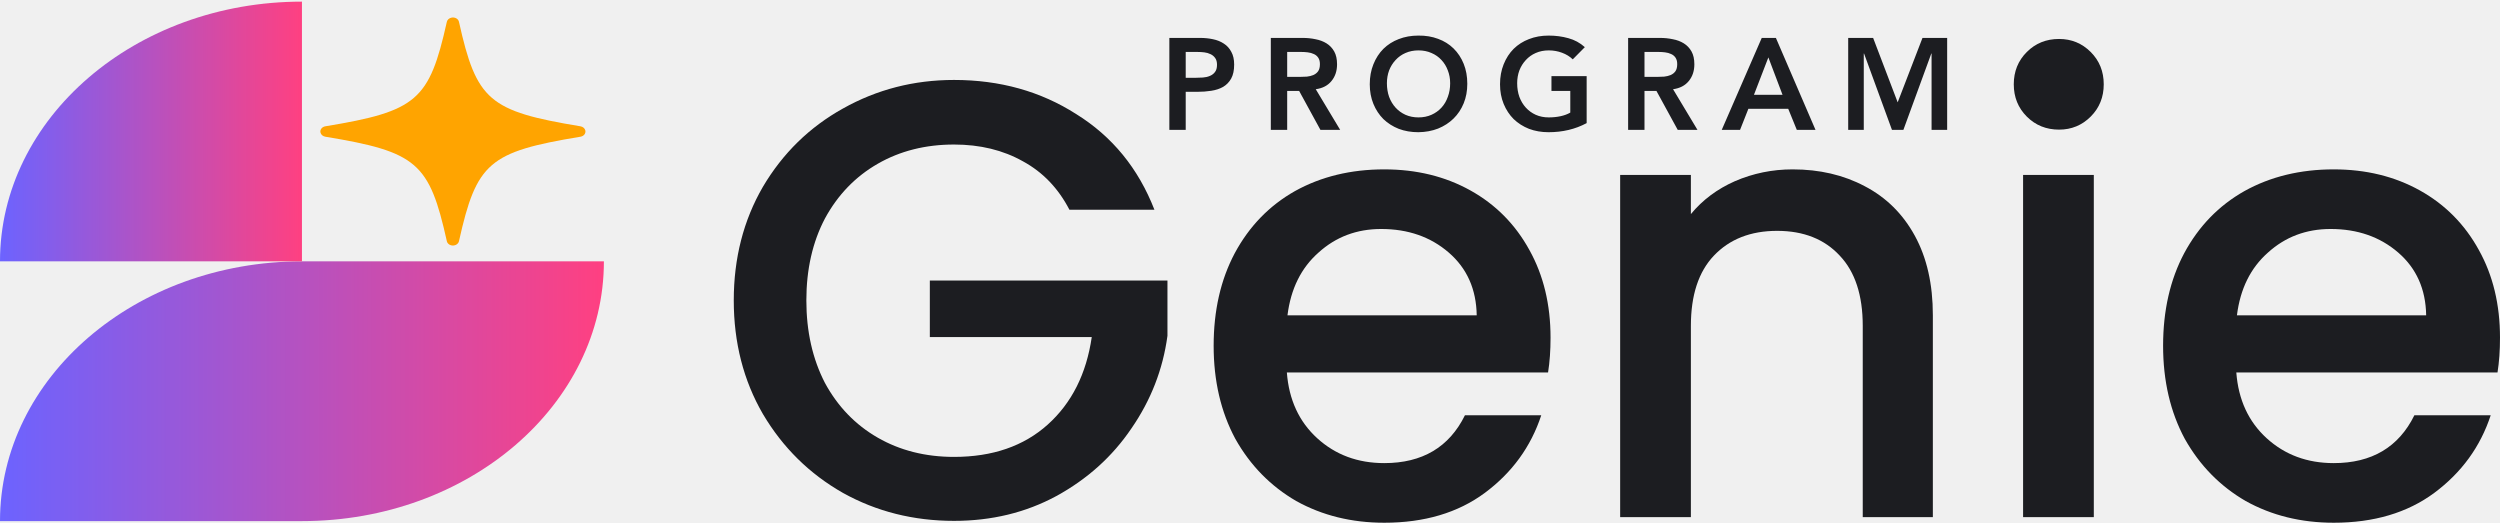
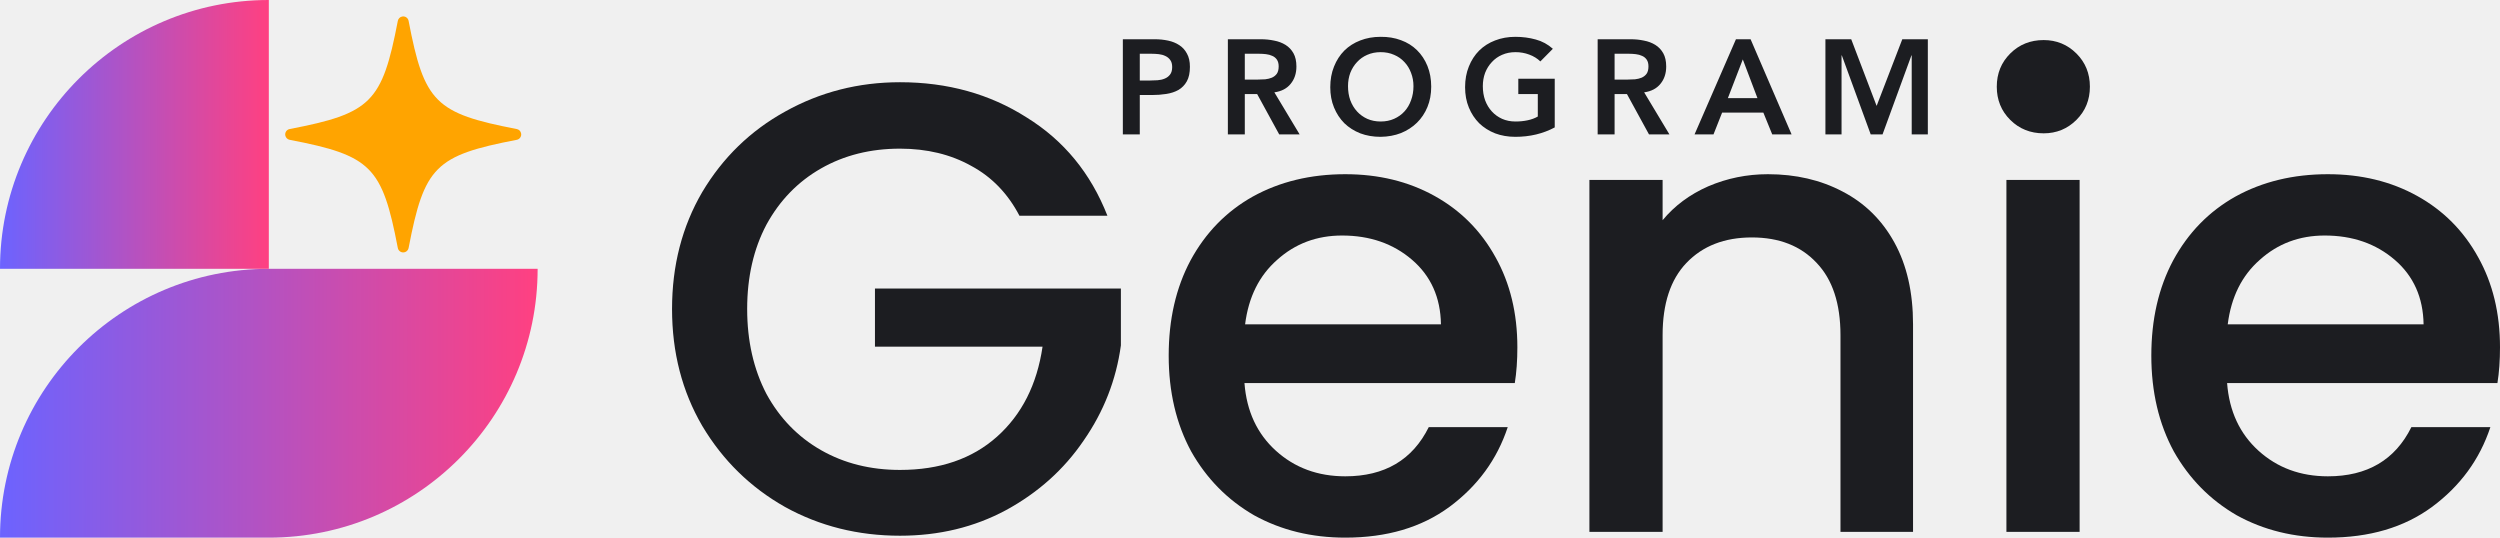
- <svg xmlns="http://www.w3.org/2000/svg" width="770" height="161" viewBox="0 0 770 161" fill="none">
+ <svg xmlns="http://www.w3.org/2000/svg" width="744" height="160" viewBox="0 0 744 160" fill="none">
  <g clip-path="url(#clip0_338_12459)">
-     <path d="M93 80.5C41.635 80.5 0 116.315 0 160.5H93C144.365 160.5 186 124.685 186 80.5H93Z" fill="url(#paint0_linear_338_12459)" />
-     <path d="M139.489 75.622C140.396 75.622 141.178 75.066 141.36 74.295C146.77 50.061 150.603 46.764 178.775 42.11C179.807 41.944 180.488 41.085 180.284 40.198C180.136 39.534 179.547 39.027 178.775 38.9C150.603 34.246 146.747 30.949 141.36 6.715C141.167 5.827 140.169 5.242 139.137 5.417C138.377 5.544 137.776 6.051 137.629 6.715C132.219 30.949 128.385 34.246 100.213 38.9C99.181 39.066 98.501 39.924 98.705 40.812C98.852 41.476 99.442 41.983 100.213 42.11C128.385 46.764 132.241 50.081 137.629 74.295C137.799 75.066 138.581 75.622 139.5 75.622H139.489Z" fill="#FFA400" />
-     <path d="M93 0.5V80.5H0C0 36.344 41.669 0.5 93 0.5Z" fill="url(#paint1_linear_338_12459)" />
+     <path d="M80 80C35.815 80 0 115.815 0 160H80C124.185 160 160 124.185 160 80H80Z" fill="url(#paint0_linear_338_12459)" />
+     <path d="M119.99 75.122C120.771 75.122 121.444 74.566 121.6 73.795C126.254 49.561 129.551 46.264 153.785 41.61C154.673 41.444 155.259 40.585 155.083 39.698C154.956 39.034 154.449 38.527 153.785 38.4C129.551 33.746 126.234 30.449 121.6 6.215C121.434 5.327 120.576 4.742 119.688 4.917C119.034 5.044 118.517 5.551 118.39 6.215C113.737 30.449 110.439 33.746 86.205 38.4C85.317 38.566 84.732 39.424 84.907 40.312C85.034 40.976 85.541 41.483 86.205 41.61C110.439 46.264 113.756 49.581 118.39 73.795C118.537 74.566 119.21 75.122 120 75.122H119.99Z" fill="#FFA400" />
+     <path d="M80 0V80H0C0 35.844 35.844 0 80 0Z" fill="url(#paint1_linear_338_12459)" />
  </g>
-   <path d="M329.384 64.6C325.944 57.969 321.167 52.996 315.052 49.68C308.936 46.237 301.866 44.516 293.84 44.516C285.049 44.516 277.214 46.492 270.335 50.445C263.455 54.398 258.041 60.009 254.091 67.277C250.269 74.546 248.358 82.962 248.358 92.525C248.358 102.089 250.269 110.568 254.091 117.964C258.041 125.232 263.455 130.843 270.335 134.796C277.214 138.749 285.049 140.725 293.84 140.725C305.688 140.725 315.306 137.41 322.695 130.779C330.085 124.148 334.607 115.159 336.263 103.81H286.387V86.404H359.577V103.427C358.176 113.756 354.481 123.256 348.494 131.927C342.633 140.598 334.926 147.547 325.371 152.775C315.943 157.876 305.433 160.426 293.84 160.426C281.355 160.426 269.952 157.557 259.633 151.819C249.314 145.953 241.097 137.856 234.982 127.528C228.994 117.199 226 105.531 226 92.525C226 79.519 228.994 67.851 234.982 57.523C241.097 47.194 249.314 39.16 259.633 33.422C270.08 27.557 281.482 24.624 293.84 24.624C307.981 24.624 320.53 28.131 331.486 35.144C342.57 42.029 350.596 51.848 355.564 64.6H329.384Z" fill="#1C1D21" />
-   <path d="M477.568 104.001C477.568 107.954 477.313 111.525 476.804 114.712H396.352C396.989 123.128 400.11 129.887 405.715 134.987C411.321 140.088 418.201 142.638 426.354 142.638C438.075 142.638 446.356 137.729 451.197 127.91H474.702C471.517 137.601 465.72 145.571 457.312 151.819C449.031 157.94 438.712 161 426.354 161C416.29 161 407.244 158.769 399.218 154.306C391.319 149.715 385.077 143.339 380.491 135.178C376.032 126.89 373.802 117.326 373.802 106.488C373.802 95.649 375.968 86.149 380.299 77.989C384.758 69.7 390.937 63.324 398.836 58.861C406.862 54.398 416.035 52.167 426.354 52.167C436.291 52.167 445.145 54.335 452.917 58.67C460.688 63.006 466.739 69.126 471.071 77.032C475.402 84.81 477.568 93.8 477.568 104.001ZM454.828 97.115C454.7 89.082 451.834 82.643 446.228 77.797C440.623 72.952 433.679 70.529 425.399 70.529C417.882 70.529 411.448 72.952 406.098 77.797C400.747 82.515 397.562 88.955 396.543 97.115H454.828Z" fill="#1C1D21" />
-   <path d="M552.132 52.167C560.413 52.167 567.802 53.888 574.299 57.331C580.924 60.774 586.084 65.875 589.778 72.633C593.473 79.391 595.32 87.552 595.32 97.115V159.279H573.726V100.367C573.726 90.931 571.369 83.727 566.656 78.754C561.942 73.653 555.508 71.103 547.355 71.103C539.201 71.103 532.704 73.653 527.863 78.754C523.149 83.727 520.792 90.931 520.792 100.367V159.279H499.007V53.888H520.792V65.938C524.359 61.603 528.882 58.224 534.36 55.801C539.966 53.378 545.89 52.167 552.132 52.167Z" fill="#1C1D21" />
-   <path d="M634.192 39.926C630.243 39.926 626.93 38.587 624.255 35.909C621.58 33.231 620.242 29.916 620.242 25.963C620.242 22.01 621.58 18.695 624.255 16.017C626.93 13.339 630.243 12 634.192 12C638.014 12 641.263 13.339 643.938 16.017C646.614 18.695 647.951 22.01 647.951 25.963C647.951 29.916 646.614 33.231 643.938 35.909C641.263 38.587 638.014 39.926 634.192 39.926ZM644.894 53.888V159.279H623.109V53.888H644.894Z" fill="#1C1D21" />
-   <path d="M770 104.001C770 107.954 769.745 111.525 769.236 114.712H688.783C689.42 123.128 692.542 129.887 698.147 134.987C703.753 140.088 710.632 142.638 718.786 142.638C730.506 142.638 738.787 137.729 743.628 127.91H767.134C763.949 137.601 758.152 145.571 749.744 151.819C741.463 157.94 731.143 161 718.786 161C708.721 161 699.676 158.769 691.65 154.306C683.751 149.715 677.509 143.339 672.922 135.178C668.463 126.89 666.234 117.326 666.234 106.488C666.234 95.649 668.4 86.149 672.731 77.989C677.19 69.7 683.369 63.324 691.268 58.861C699.294 54.398 708.467 52.167 718.786 52.167C728.723 52.167 737.577 54.335 745.348 58.67C753.12 63.006 759.171 69.126 763.503 77.032C767.834 84.81 770 93.8 770 104.001ZM747.259 97.115C747.132 89.082 744.265 82.643 738.66 77.797C733.054 72.952 726.111 70.529 717.83 70.529C710.314 70.529 703.88 72.952 698.529 77.797C693.179 82.515 689.994 88.955 688.975 97.115H747.259Z" fill="#1C1D21" />
-   <path d="M360.16 11.68H369.68C371.04 11.68 372.347 11.813 373.6 12.08C374.88 12.347 376 12.8 376.96 13.44C377.92 14.053 378.68 14.893 379.24 15.96C379.827 17 380.12 18.307 380.12 19.88C380.12 21.667 379.813 23.107 379.2 24.2C378.587 25.293 377.76 26.147 376.72 26.76C375.68 27.347 374.467 27.747 373.08 27.96C371.72 28.173 370.293 28.28 368.8 28.28H365.2V40H360.16V11.68ZM368.24 23.96C368.96 23.96 369.707 23.933 370.48 23.88C371.253 23.827 371.96 23.667 372.6 23.4C373.267 23.133 373.8 22.733 374.2 22.2C374.627 21.667 374.84 20.92 374.84 19.96C374.84 19.08 374.653 18.387 374.28 17.88C373.907 17.347 373.427 16.947 372.84 16.68C372.253 16.387 371.6 16.2 370.88 16.12C370.16 16.04 369.467 16 368.8 16H365.2V23.96H368.24ZM391.413 11.68H401.253C402.613 11.68 403.92 11.813 405.173 12.08C406.453 12.32 407.586 12.747 408.573 13.36C409.56 13.973 410.346 14.8 410.933 15.84C411.52 16.88 411.813 18.2 411.813 19.8C411.813 21.853 411.24 23.573 410.093 24.96C408.973 26.347 407.36 27.187 405.253 27.48L412.773 40H406.693L400.133 28H396.453V40H391.413V11.68ZM400.373 23.68C401.093 23.68 401.813 23.653 402.533 23.6C403.253 23.52 403.906 23.36 404.493 23.12C405.106 22.853 405.6 22.467 405.973 21.96C406.346 21.427 406.533 20.693 406.533 19.76C406.533 18.933 406.36 18.267 406.013 17.76C405.666 17.253 405.213 16.88 404.653 16.64C404.093 16.373 403.466 16.2 402.773 16.12C402.106 16.04 401.453 16 400.813 16H396.453V23.68H400.373ZM421.888 25.96C421.888 23.693 422.262 21.64 423.008 19.8C423.755 17.933 424.782 16.347 426.088 15.04C427.422 13.733 428.995 12.733 430.808 12.04C432.648 11.32 434.662 10.96 436.848 10.96C439.062 10.933 441.088 11.267 442.928 11.96C444.768 12.627 446.355 13.613 447.688 14.92C449.022 16.227 450.062 17.8 450.808 19.64C451.555 21.48 451.928 23.533 451.928 25.8C451.928 28.013 451.555 30.027 450.808 31.84C450.062 33.653 449.022 35.213 447.688 36.52C446.355 37.827 444.768 38.853 442.928 39.6C441.088 40.32 439.062 40.693 436.848 40.72C434.662 40.72 432.648 40.373 430.808 39.68C428.995 38.96 427.422 37.96 426.088 36.68C424.782 35.373 423.755 33.813 423.008 32C422.262 30.187 421.888 28.173 421.888 25.96ZM427.168 25.64C427.168 27.16 427.395 28.56 427.848 29.84C428.328 31.12 428.995 32.227 429.848 33.16C430.702 34.093 431.715 34.827 432.888 35.36C434.088 35.893 435.422 36.16 436.888 36.16C438.355 36.16 439.688 35.893 440.888 35.36C442.088 34.827 443.115 34.093 443.968 33.16C444.822 32.227 445.475 31.12 445.928 29.84C446.408 28.56 446.648 27.16 446.648 25.64C446.648 24.227 446.408 22.907 445.928 21.68C445.475 20.453 444.822 19.387 443.968 18.48C443.115 17.547 442.088 16.827 440.888 16.32C439.688 15.787 438.355 15.52 436.888 15.52C435.422 15.52 434.088 15.787 432.888 16.32C431.715 16.827 430.702 17.547 429.848 18.48C428.995 19.387 428.328 20.453 427.848 21.68C427.395 22.907 427.168 24.227 427.168 25.64ZM488.689 37.92C485.195 39.787 481.289 40.72 476.969 40.72C474.782 40.72 472.769 40.373 470.929 39.68C469.115 38.96 467.542 37.96 466.209 36.68C464.902 35.373 463.875 33.813 463.129 32C462.382 30.187 462.009 28.173 462.009 25.96C462.009 23.693 462.382 21.64 463.129 19.8C463.875 17.933 464.902 16.347 466.209 15.04C467.542 13.733 469.115 12.733 470.929 12.04C472.769 11.32 474.782 10.96 476.969 10.96C479.129 10.96 481.155 11.227 483.049 11.76C484.942 12.267 486.635 13.187 488.129 14.52L484.409 18.28C483.502 17.4 482.395 16.72 481.089 16.24C479.809 15.76 478.449 15.52 477.009 15.52C475.542 15.52 474.209 15.787 473.009 16.32C471.835 16.827 470.822 17.547 469.969 18.48C469.115 19.387 468.449 20.453 467.969 21.68C467.515 22.907 467.289 24.227 467.289 25.64C467.289 27.16 467.515 28.56 467.969 29.84C468.449 31.12 469.115 32.227 469.969 33.16C470.822 34.093 471.835 34.827 473.009 35.36C474.209 35.893 475.542 36.16 477.009 36.16C478.289 36.16 479.489 36.04 480.609 35.8C481.755 35.56 482.769 35.187 483.649 34.68V28H477.849V23.44H488.689V37.92ZM501.462 11.68H511.302C512.662 11.68 513.968 11.813 515.222 12.08C516.502 12.32 517.635 12.747 518.622 13.36C519.608 13.973 520.395 14.8 520.982 15.84C521.568 16.88 521.862 18.2 521.862 19.8C521.862 21.853 521.288 23.573 520.142 24.96C519.022 26.347 517.408 27.187 515.302 27.48L522.822 40H516.742L510.182 28H506.502V40H501.462V11.68ZM510.422 23.68C511.142 23.68 511.862 23.653 512.582 23.6C513.302 23.52 513.955 23.36 514.542 23.12C515.155 22.853 515.648 22.467 516.022 21.96C516.395 21.427 516.582 20.693 516.582 19.76C516.582 18.933 516.408 18.267 516.062 17.76C515.715 17.253 515.262 16.88 514.702 16.64C514.142 16.373 513.515 16.2 512.822 16.12C512.155 16.04 511.502 16 510.862 16H506.502V23.68H510.422ZM542.617 11.68H546.977L559.177 40H553.417L550.777 33.52H538.497L535.937 40H530.297L542.617 11.68ZM549.017 29.2L544.657 17.68L540.217 29.2H549.017ZM569.244 11.68H576.924L584.484 31.52L592.124 11.68H599.724V40H594.924V16.48H594.844L586.244 40H582.724L574.124 16.48H574.044V40H569.244V11.68Z" fill="#1C1D21" />
+   <path d="M303.384 64.198C299.944 57.609 295.167 52.666 289.052 49.372C282.936 45.95 275.866 44.239 267.84 44.239C259.049 44.239 251.214 46.204 244.335 50.132C237.455 54.06 232.041 59.636 228.091 66.859C224.269 74.082 222.358 82.446 222.358 91.95C222.358 101.454 224.269 109.881 228.091 117.231C232.041 124.454 237.455 130.03 244.335 133.959C251.214 137.887 259.049 139.851 267.84 139.851C279.688 139.851 289.306 136.556 296.695 129.967C304.085 123.377 308.607 114.443 310.263 103.165H260.387V85.868H333.577V102.785C332.176 113.049 328.481 122.49 322.494 131.107C316.633 139.724 308.926 146.631 299.371 151.826C289.943 156.895 279.433 159.43 267.84 159.43C255.355 159.43 243.952 156.578 233.633 150.876C223.314 145.047 215.097 137 208.982 126.735C202.994 116.471 200 104.876 200 91.95C200 79.025 202.994 67.43 208.982 57.165C215.097 46.901 223.314 38.917 233.633 33.215C244.08 27.386 255.482 24.471 267.84 24.471C281.981 24.471 294.53 27.956 305.486 34.925C316.57 41.768 324.596 51.526 329.564 64.198H303.384Z" fill="#1C1D21" />
+   <path d="M451.568 103.355C451.568 107.284 451.313 110.832 450.804 114H370.352C370.989 122.364 374.11 129.08 379.715 134.149C385.321 139.218 392.201 141.752 400.354 141.752C412.075 141.752 420.356 136.873 425.197 127.116H448.702C445.517 136.746 439.72 144.667 431.312 150.876C423.031 156.959 412.712 160 400.354 160C390.29 160 381.244 157.782 373.218 153.347C365.319 148.785 359.077 142.449 354.491 134.339C350.032 126.102 347.802 116.598 347.802 105.826C347.802 95.055 349.968 85.614 354.299 77.504C358.758 69.267 364.937 62.931 372.836 58.496C380.862 54.06 390.035 51.843 400.354 51.843C410.291 51.843 419.145 53.997 426.917 58.306C434.688 62.614 440.739 68.697 445.071 76.554C449.402 84.284 451.568 93.218 451.568 103.355ZM428.828 96.512C428.7 88.529 425.834 82.129 420.228 77.314C414.623 72.499 407.679 70.091 399.399 70.091C391.882 70.091 385.448 72.499 380.098 77.314C374.747 82.003 371.562 88.402 370.543 96.512H428.828Z" fill="#1C1D21" />
+   <path d="M526.132 51.843C534.413 51.843 541.802 53.554 548.299 56.975C554.924 60.397 560.084 65.465 563.778 72.182C567.473 78.898 569.32 87.008 569.32 96.512V158.289H547.726V99.744C547.726 90.366 545.369 83.207 540.656 78.264C535.942 73.195 529.508 70.661 521.355 70.661C513.201 70.661 506.704 73.195 501.863 78.264C497.149 83.207 494.792 90.366 494.792 99.744V158.289H473.007V53.554H494.792V65.529C498.359 61.22 502.882 57.862 508.36 55.454C513.966 53.047 519.89 51.843 526.132 51.843Z" fill="#1C1D21" />
+   <path d="M608.192 39.678C604.243 39.678 600.93 38.347 598.255 35.686C595.58 33.025 594.242 29.73 594.242 25.802C594.242 21.873 595.58 18.578 598.255 15.917C600.93 13.256 604.243 11.925 608.192 11.925C612.014 11.925 615.263 13.256 617.938 15.917C620.614 18.578 621.951 21.873 621.951 25.802C621.951 29.73 620.614 33.025 617.938 35.686C615.263 38.347 612.014 39.678 608.192 39.678ZM618.894 53.554V158.289H597.109V53.554H618.894Z" fill="#1C1D21" />
+   <path d="M744 103.355C744 107.284 743.745 110.832 743.236 114H662.783C663.42 122.364 666.542 129.08 672.147 134.149C677.753 139.218 684.632 141.752 692.786 141.752C704.506 141.752 712.787 136.873 717.628 127.116H741.134C737.949 136.746 732.152 144.667 723.744 150.876C715.463 156.959 705.143 160 692.786 160C682.721 160 673.676 157.782 665.65 153.347C657.751 148.785 651.509 142.449 646.922 134.339C642.463 126.102 640.234 116.598 640.234 105.826C640.234 95.055 642.4 85.614 646.731 77.504C651.19 69.267 657.369 62.931 665.268 58.496C673.294 54.06 682.467 51.843 692.786 51.843C702.723 51.843 711.577 53.997 719.348 58.306C727.12 62.614 733.171 68.697 737.503 76.554C741.834 84.284 744 93.218 744 103.355ZM721.259 96.512C721.132 88.529 718.265 82.129 712.66 77.314C707.054 72.499 700.111 70.091 691.83 70.091C684.314 70.091 677.88 72.499 672.529 77.314C667.179 82.003 663.994 88.402 662.975 96.512H721.259Z" fill="#1C1D21" />
+   <path d="M334.16 11.68H343.68C345.04 11.68 346.347 11.813 347.6 12.08C348.88 12.347 350 12.8 350.96 13.44C351.92 14.053 352.68 14.893 353.24 15.96C353.827 17 354.12 18.307 354.12 19.88C354.12 21.667 353.813 23.107 353.2 24.2C352.587 25.293 351.76 26.147 350.72 26.76C349.68 27.347 348.467 27.747 347.08 27.96C345.72 28.173 344.293 28.28 342.8 28.28H339.2V40H334.16V11.68ZM342.24 23.96C342.96 23.96 343.707 23.933 344.48 23.88C345.253 23.827 345.96 23.667 346.6 23.4C347.267 23.133 347.8 22.733 348.2 22.2C348.627 21.667 348.84 20.92 348.84 19.96C348.84 19.08 348.653 18.387 348.28 17.88C347.907 17.347 347.427 16.947 346.84 16.68C346.253 16.387 345.6 16.2 344.88 16.12C344.16 16.04 343.467 16 342.8 16H339.2V23.96H342.24ZM365.413 11.68H375.253C376.613 11.68 377.92 11.813 379.173 12.08C380.453 12.32 381.586 12.747 382.573 13.36C383.56 13.973 384.346 14.8 384.933 15.84C385.52 16.88 385.813 18.2 385.813 19.8C385.813 21.853 385.24 23.573 384.093 24.96C382.973 26.347 381.36 27.187 379.253 27.48L386.773 40H380.693L374.133 28H370.453V40H365.413V11.68ZM374.373 23.68C375.093 23.68 375.813 23.653 376.533 23.6C377.253 23.52 377.906 23.36 378.493 23.12C379.106 22.853 379.6 22.467 379.973 21.96C380.346 21.427 380.533 20.693 380.533 19.76C380.533 18.933 380.36 18.267 380.013 17.76C379.666 17.253 379.213 16.88 378.653 16.64C378.093 16.373 377.466 16.2 376.773 16.12C376.106 16.04 375.453 16 374.813 16H370.453V23.68H374.373ZM395.888 25.96C395.888 23.693 396.262 21.64 397.008 19.8C397.755 17.933 398.782 16.347 400.088 15.04C401.422 13.733 402.995 12.733 404.808 12.04C406.648 11.32 408.662 10.96 410.848 10.96C413.062 10.933 415.088 11.267 416.928 11.96C418.768 12.627 420.355 13.613 421.688 14.92C423.022 16.227 424.062 17.8 424.808 19.64C425.555 21.48 425.928 23.533 425.928 25.8C425.928 28.013 425.555 30.027 424.808 31.84C424.062 33.653 423.022 35.213 421.688 36.52C420.355 37.827 418.768 38.853 416.928 39.6C415.088 40.32 413.062 40.693 410.848 40.72C408.662 40.72 406.648 40.373 404.808 39.68C402.995 38.96 401.422 37.96 400.088 36.68C398.782 35.373 397.755 33.813 397.008 32C396.262 30.187 395.888 28.173 395.888 25.96ZM401.168 25.64C401.168 27.16 401.395 28.56 401.848 29.84C402.328 31.12 402.995 32.227 403.848 33.16C404.702 34.093 405.715 34.827 406.888 35.36C408.088 35.893 409.422 36.16 410.888 36.16C412.355 36.16 413.688 35.893 414.888 35.36C416.088 34.827 417.115 34.093 417.968 33.16C418.822 32.227 419.475 31.12 419.928 29.84C420.408 28.56 420.648 27.16 420.648 25.64C420.648 24.227 420.408 22.907 419.928 21.68C419.475 20.453 418.822 19.387 417.968 18.48C417.115 17.547 416.088 16.827 414.888 16.32C413.688 15.787 412.355 15.52 410.888 15.52C409.422 15.52 408.088 15.787 406.888 16.32C405.715 16.827 404.702 17.547 403.848 18.48C402.995 19.387 402.328 20.453 401.848 21.68C401.395 22.907 401.168 24.227 401.168 25.64ZM462.689 37.92C459.195 39.787 455.289 40.72 450.969 40.72C448.782 40.72 446.769 40.373 444.929 39.68C443.115 38.96 441.542 37.96 440.209 36.68C438.902 35.373 437.875 33.813 437.129 32C436.382 30.187 436.009 28.173 436.009 25.96C436.009 23.693 436.382 21.64 437.129 19.8C437.875 17.933 438.902 16.347 440.209 15.04C441.542 13.733 443.115 12.733 444.929 12.04C446.769 11.32 448.782 10.96 450.969 10.96C453.129 10.96 455.155 11.227 457.049 11.76C458.942 12.267 460.635 13.187 462.129 14.52L458.409 18.28C457.502 17.4 456.395 16.72 455.089 16.24C453.809 15.76 452.449 15.52 451.009 15.52C449.542 15.52 448.209 15.787 447.009 16.32C445.835 16.827 444.822 17.547 443.969 18.48C443.115 19.387 442.449 20.453 441.969 21.68C441.515 22.907 441.289 24.227 441.289 25.64C441.289 27.16 441.515 28.56 441.969 29.84C442.449 31.12 443.115 32.227 443.969 33.16C444.822 34.093 445.835 34.827 447.009 35.36C448.209 35.893 449.542 36.16 451.009 36.16C452.289 36.16 453.489 36.04 454.609 35.8C455.755 35.56 456.769 35.187 457.649 34.68V28H451.849V23.44H462.689V37.92ZM475.462 11.68H485.302C486.662 11.68 487.968 11.813 489.222 12.08C490.502 12.32 491.635 12.747 492.622 13.36C493.608 13.973 494.395 14.8 494.982 15.84C495.568 16.88 495.862 18.2 495.862 19.8C495.862 21.853 495.288 23.573 494.142 24.96C493.022 26.347 491.408 27.187 489.302 27.48L496.822 40H490.742L484.182 28H480.502V40H475.462V11.68ZM484.422 23.68C485.142 23.68 485.862 23.653 486.582 23.6C487.302 23.52 487.955 23.36 488.542 23.12C489.155 22.853 489.648 22.467 490.022 21.96C490.395 21.427 490.582 20.693 490.582 19.76C490.582 18.933 490.408 18.267 490.062 17.76C489.715 17.253 489.262 16.88 488.702 16.64C488.142 16.373 487.515 16.2 486.822 16.12C486.155 16.04 485.502 16 484.862 16H480.502V23.68H484.422ZM516.617 11.68H520.977L533.177 40H527.417L524.777 33.52H512.497L509.937 40H504.297L516.617 11.68ZM523.017 29.2L518.657 17.68L514.217 29.2H523.017ZM543.244 11.68H550.924L558.484 31.52L566.124 11.68H573.724V40H568.924V16.48H568.844L560.244 40H556.724L548.124 16.48H548.044V40H543.244V11.68Z" fill="#1C1D21" />
  <defs>
-     <linearGradient id="paint0_linear_338_12459" x1="0" y1="120.5" x2="186" y2="120.5" gradientUnits="userSpaceOnUse">
+     <linearGradient id="paint0_linear_338_12459" x1="0" y1="120" x2="160" y2="120" gradientUnits="userSpaceOnUse">
      <stop stop-color="#6C63FF" />
      <stop offset="1" stop-color="#FF4081" />
    </linearGradient>
-     <linearGradient id="paint1_linear_338_12459" x1="0" y1="40.5" x2="93" y2="40.5" gradientUnits="userSpaceOnUse">
+     <linearGradient id="paint1_linear_338_12459" x1="0" y1="40" x2="80" y2="40" gradientUnits="userSpaceOnUse">
      <stop stop-color="#6C63FF" />
      <stop offset="1" stop-color="#FF4081" />
    </linearGradient>
    <clipPath id="clip0_338_12459">
-       <rect width="186" height="160" fill="white" transform="translate(0 0.5)" />
+       <rect width="160" height="160" fill="white" />
    </clipPath>
  </defs>
</svg>
